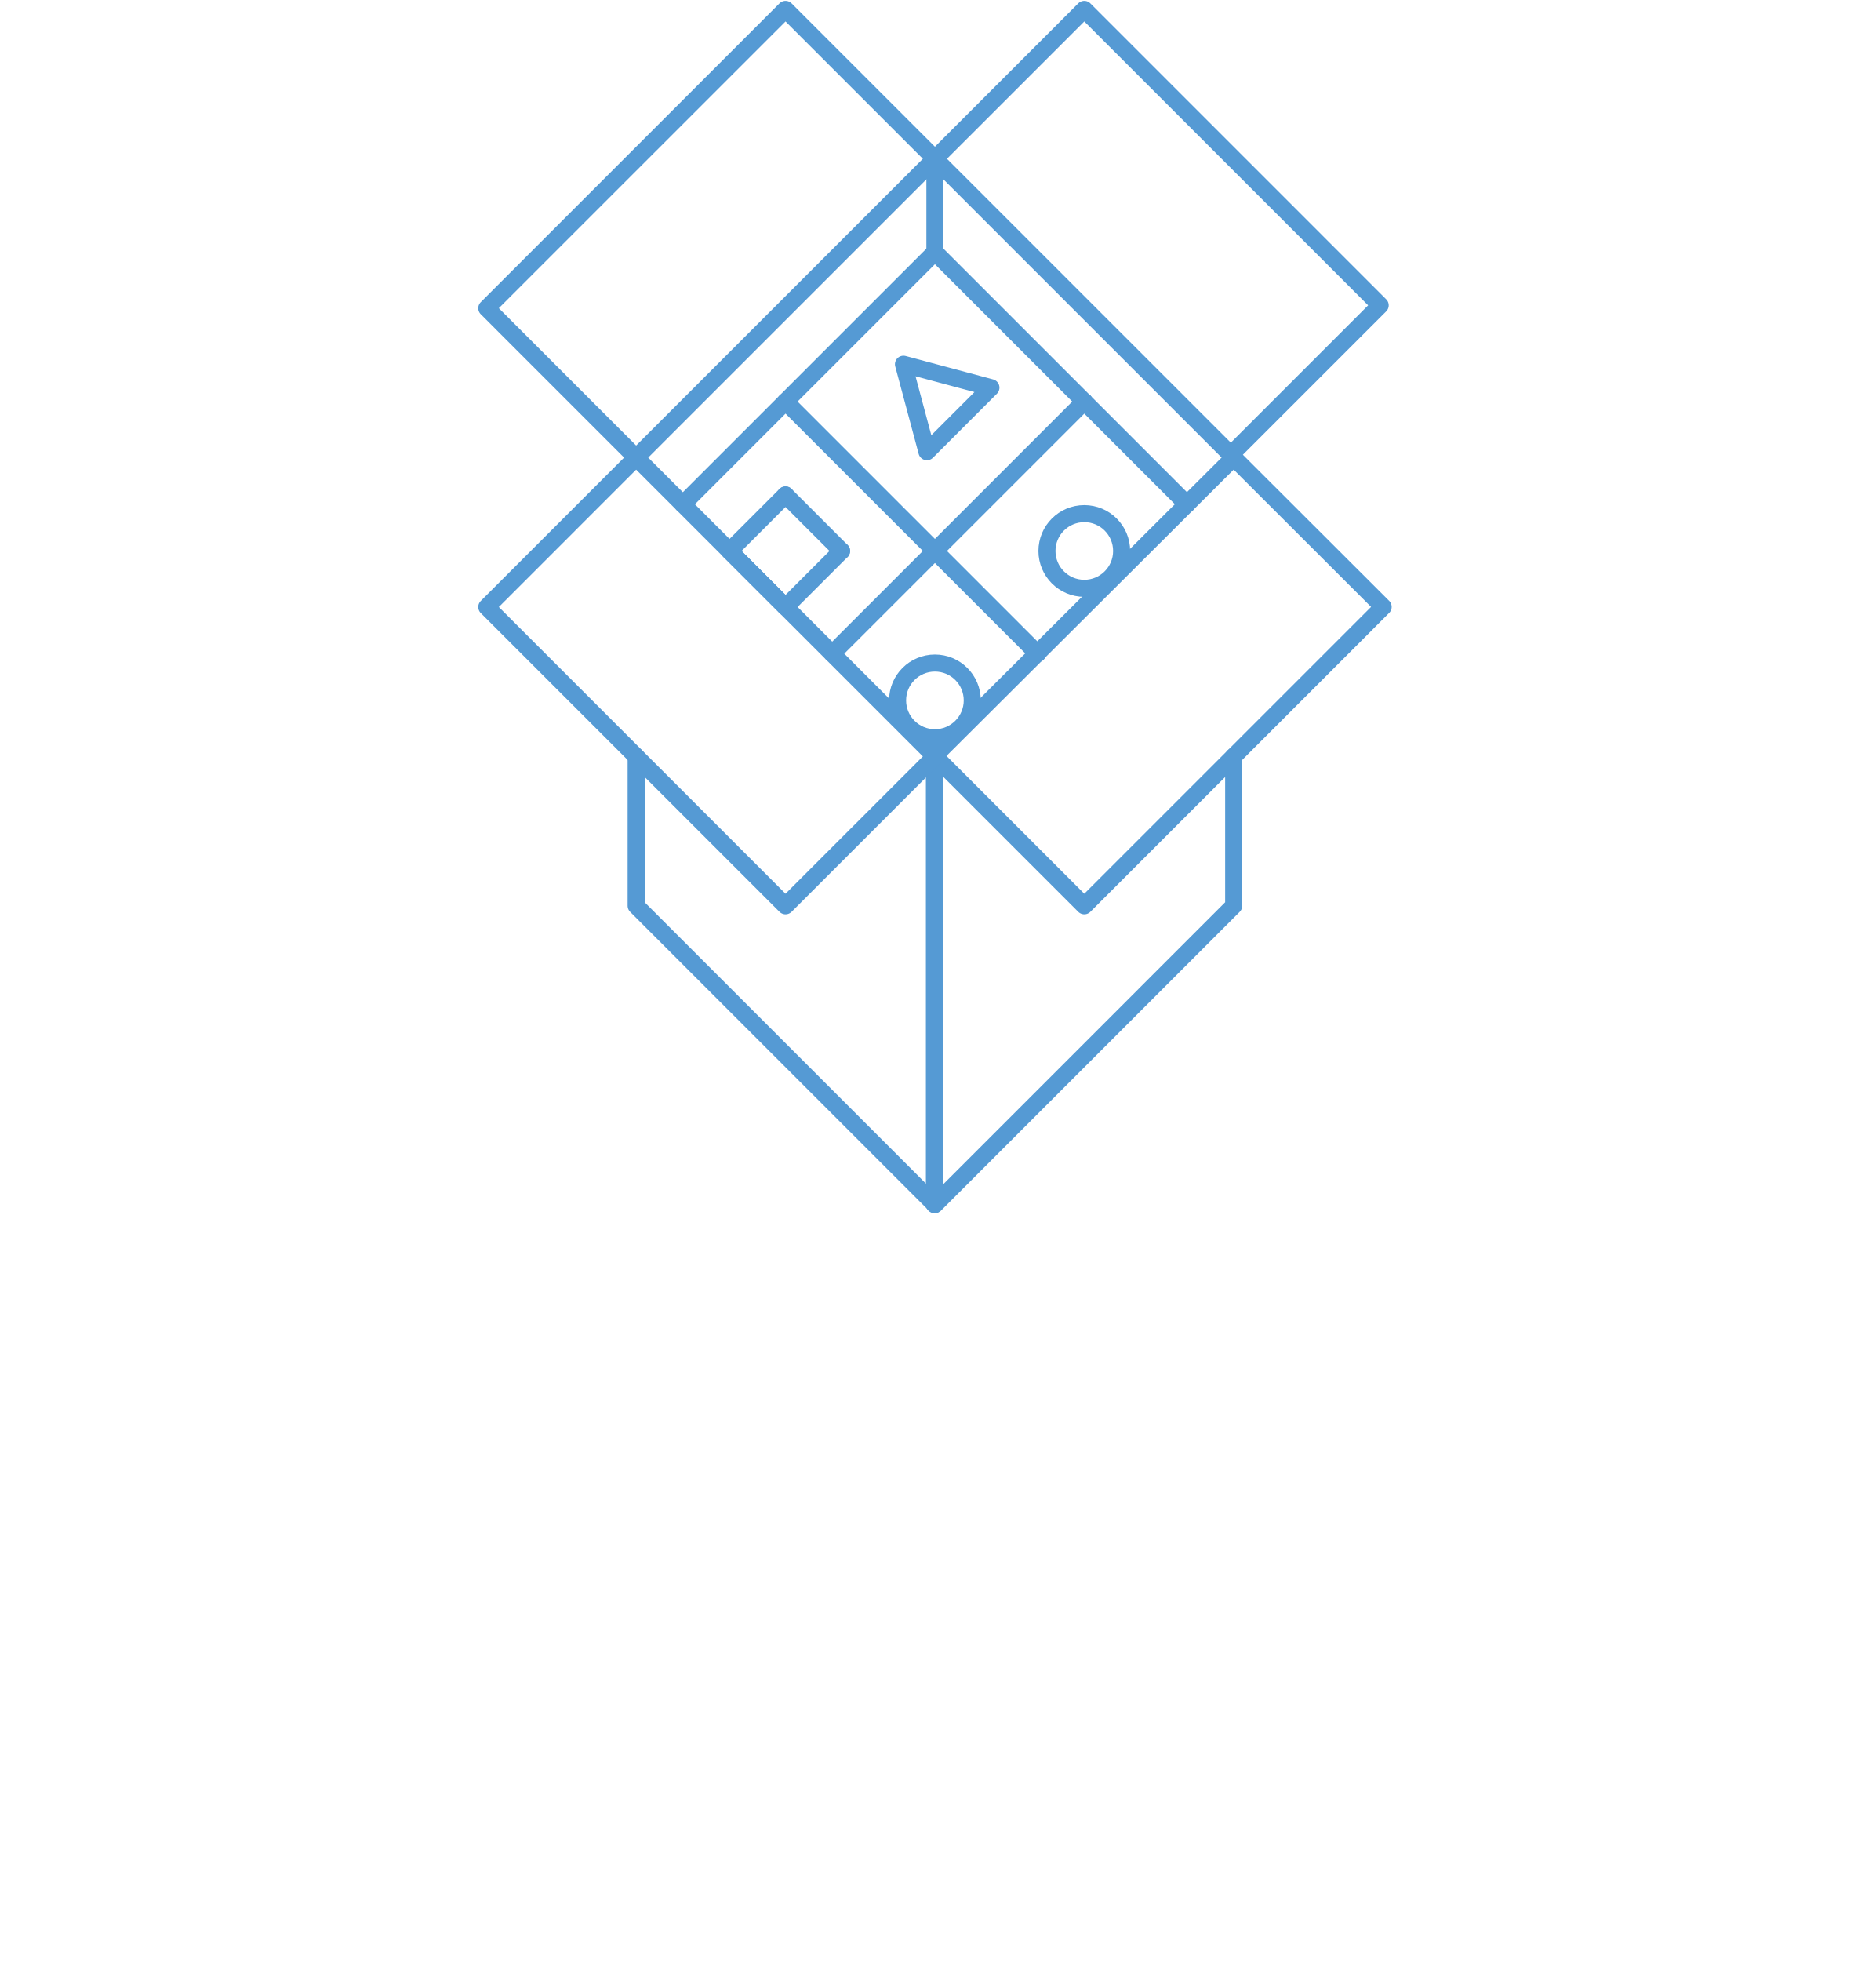
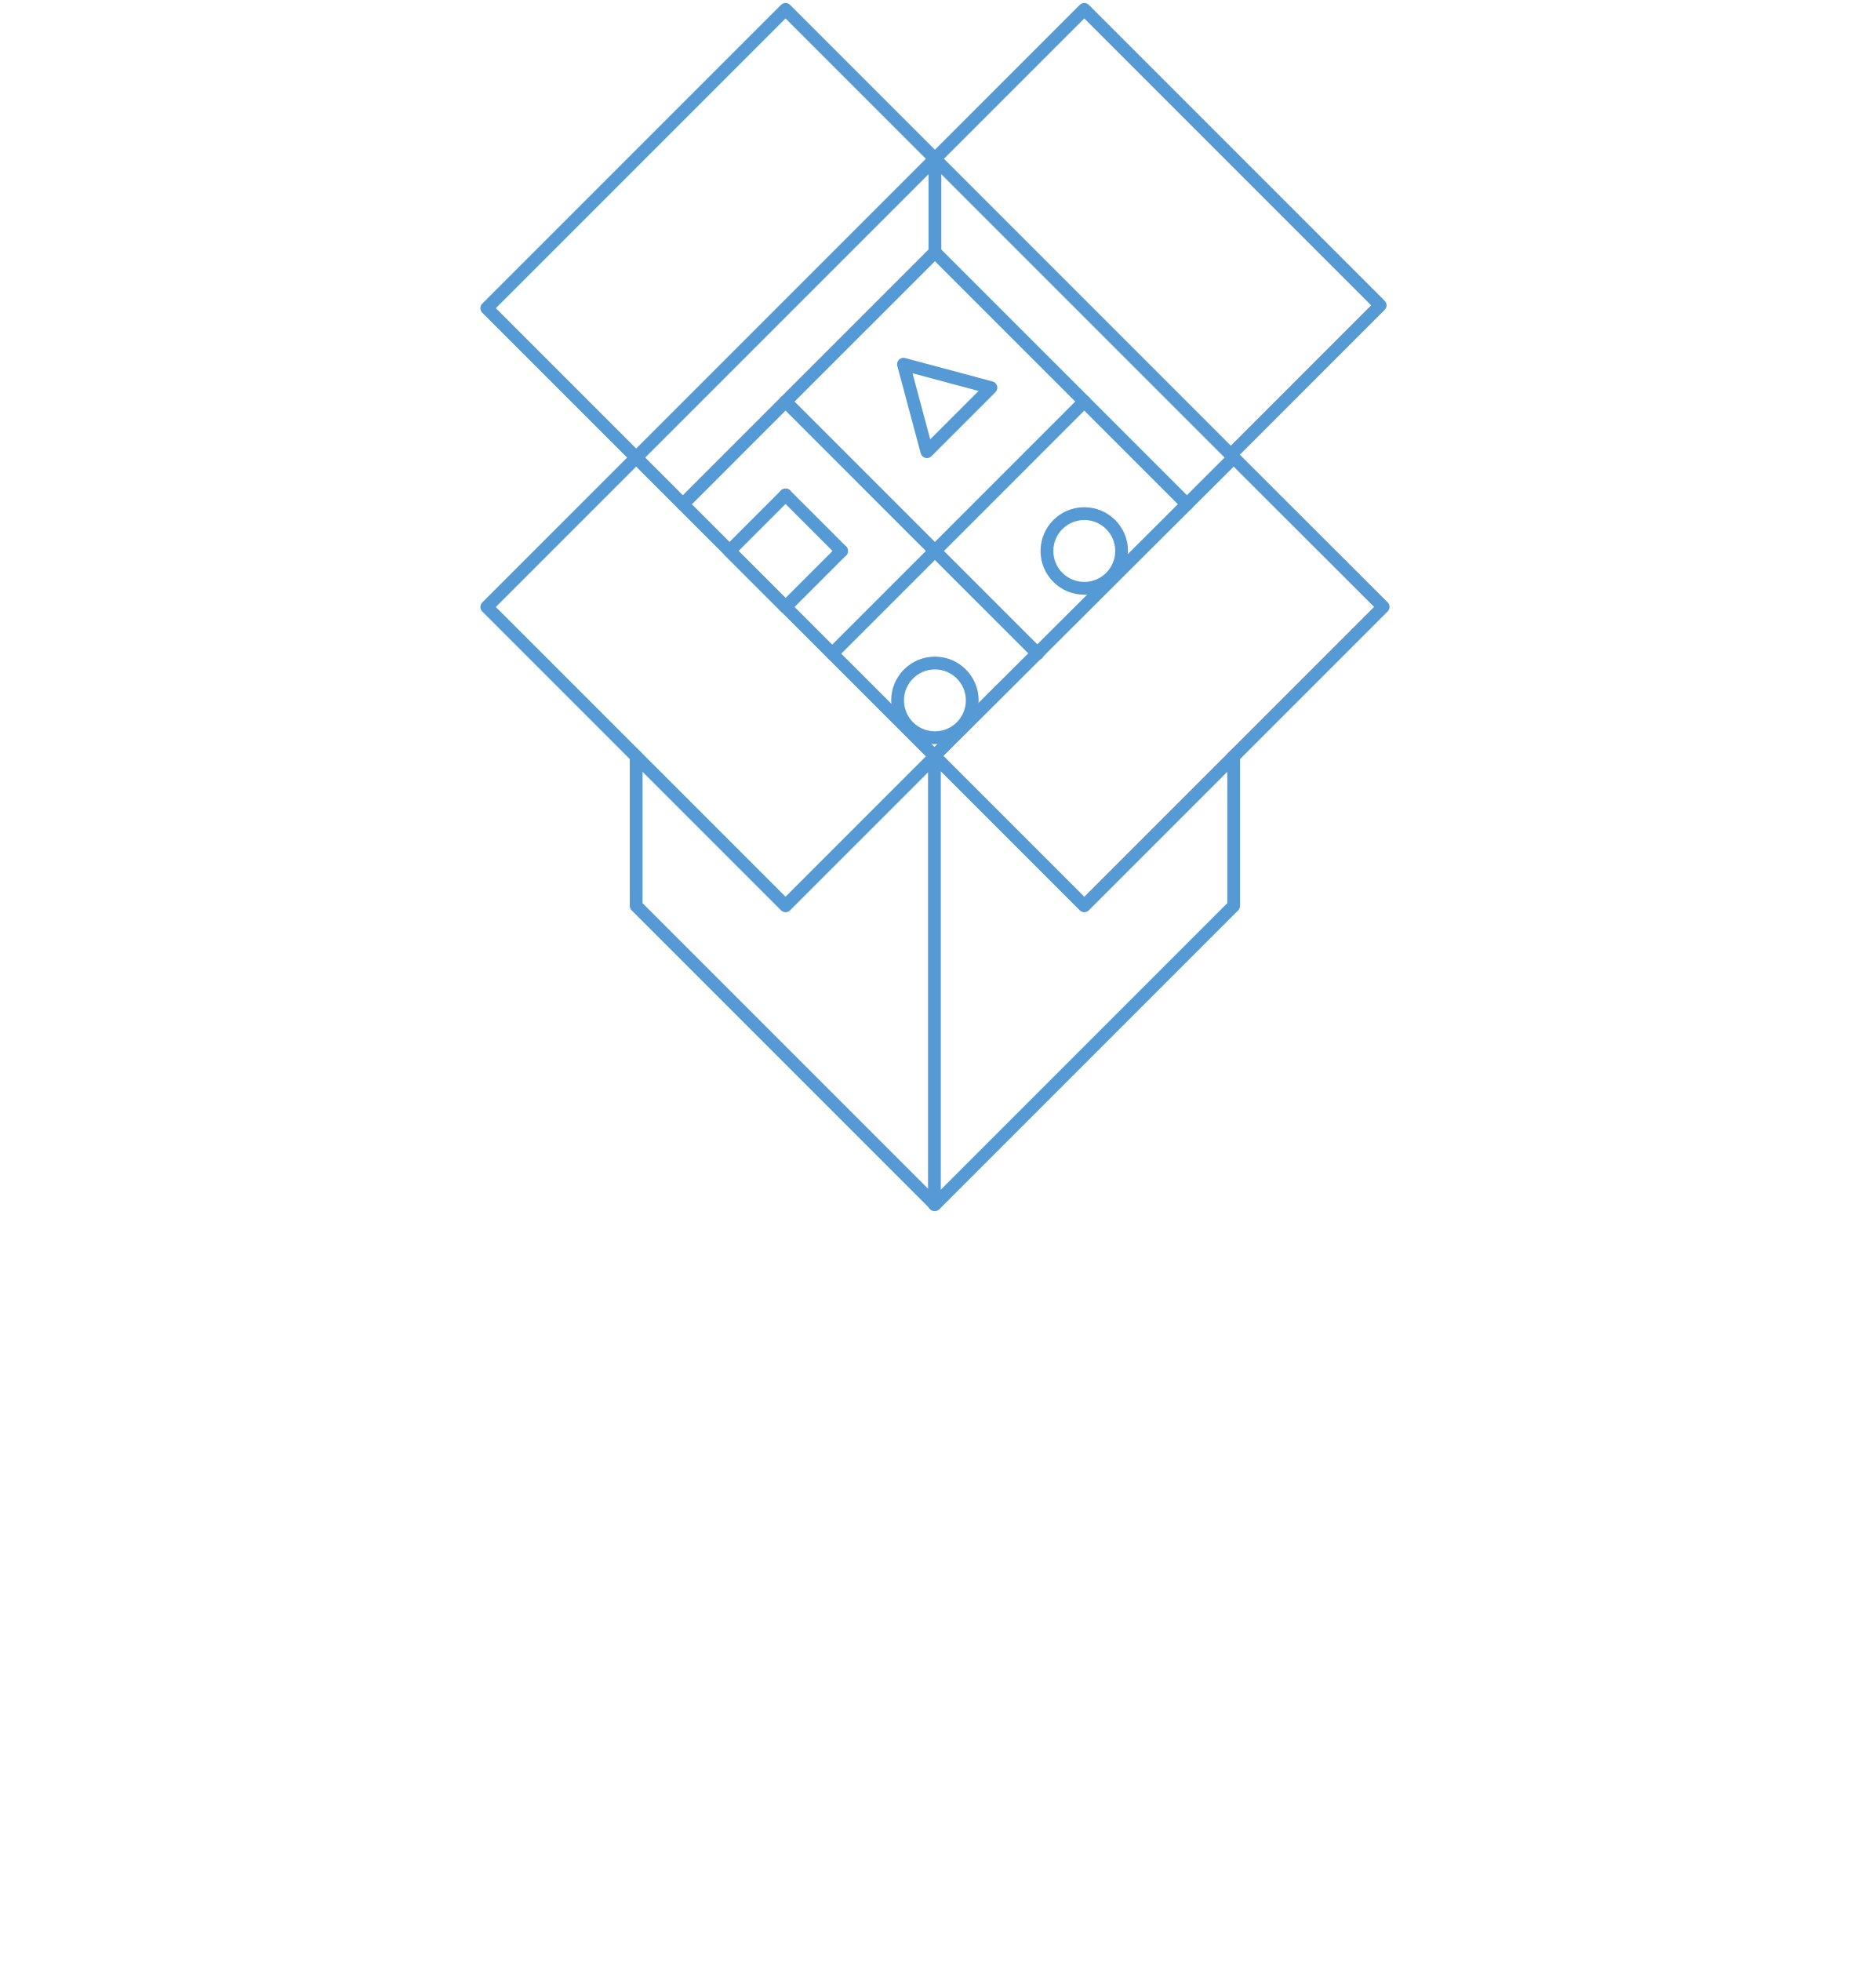
<svg xmlns="http://www.w3.org/2000/svg" version="1.1" id="Layer_1" x="0px" y="0px" width="220px" height="230px" viewBox="0 0 220 230" enable-background="new 0 0 220 230" xml:space="preserve">
  <g>
    <g>
-       <polyline fill="none" stroke="#559AD4" stroke-width="2" stroke-linecap="round" stroke-linejoin="round" stroke-miterlimit="10" points="    144.716,88.717 144.716,106.239 109.67,141.286 74.624,106.239 74.624,88.717   " />
-       <polyline fill="none" stroke="#559AD4" stroke-width="2" stroke-linecap="round" stroke-linejoin="round" stroke-miterlimit="10" points="    144.716,53.669 109.612,88.658 74.624,53.669   " />
-       <polyline fill="none" stroke="#559AD4" stroke-width="2" stroke-linecap="round" stroke-linejoin="round" stroke-miterlimit="10" points="    109.612,141.286 109.612,88.658 127.193,106.239 162.25,71.181 144.716,53.669 109.67,18.623 74.624,53.669 57.101,36.146     92.147,1.101 109.67,18.623   " />
-       <polyline fill="none" stroke="#559AD4" stroke-width="2" stroke-linecap="round" stroke-linejoin="round" stroke-miterlimit="10" points="    144.381,53.334 161.902,35.811 127.193,1.101 109.67,18.623 109.67,29.576   " />
-       <path fill="none" stroke="#559AD4" stroke-width="2" stroke-linecap="round" stroke-linejoin="round" stroke-miterlimit="10" d="    M100.908,79.953" />
-       <path fill="none" stroke="#559AD4" stroke-width="2" stroke-linecap="round" stroke-linejoin="round" stroke-miterlimit="10" d="    M118.432,79.953" />
-       <polyline fill="none" stroke="#559AD4" stroke-width="2" stroke-linecap="round" stroke-linejoin="round" stroke-miterlimit="10" points="    74.624,53.669 57.101,71.193 92.147,106.239 109.67,88.717   " />
+       <polyline fill="none" stroke="#559AD4" stroke-width="1.5" stroke-linecap="round" stroke-linejoin="round" stroke-miterlimit="10" points="    144.716,88.717 144.716,106.239 109.67,141.286 74.624,106.239 74.624,88.717   " />
+       <polyline fill="none" stroke="#559AD4" stroke-width="1.5" stroke-linecap="round" stroke-linejoin="round" stroke-miterlimit="10" points="    144.716,53.669 109.612,88.658 74.624,53.669   " />
+       <polyline fill="none" stroke="#559AD4" stroke-width="1.5" stroke-linecap="round" stroke-linejoin="round" stroke-miterlimit="10" points="    109.612,141.286 109.612,88.658 127.193,106.239 162.25,71.181 144.716,53.669 109.67,18.623 74.624,53.669 57.101,36.146     92.147,1.101 109.67,18.623   " />
+       <polyline fill="none" stroke="#559AD4" stroke-width="1.5" stroke-linecap="round" stroke-linejoin="round" stroke-miterlimit="10" points="    144.381,53.334 161.902,35.811 127.193,1.101 109.67,18.623 109.67,29.576   " />
+       <path fill="none" stroke="#559AD4" stroke-width="1.5" stroke-linecap="round" stroke-linejoin="round" stroke-miterlimit="10" d="    M100.908,79.953" />
+       <path fill="none" stroke="#559AD4" stroke-width="1.5" stroke-linecap="round" stroke-linejoin="round" stroke-miterlimit="10" d="    M118.432,79.953" />
+       <polyline fill="none" stroke="#559AD4" stroke-width="1.5" stroke-linecap="round" stroke-linejoin="round" stroke-miterlimit="10" points="    74.624,53.669 57.101,71.193 92.147,106.239 109.67,88.717   " />
    </g>
    <g>
      <g>
        <g>
-           <line fill="none" stroke="#559AD4" stroke-width="2" stroke-linecap="round" stroke-linejoin="round" stroke-miterlimit="10" x1="109.67" y1="64.622" x2="97.623" y2="76.668" />
-           <path fill="none" stroke="#559AD4" stroke-width="2" stroke-linecap="round" stroke-linejoin="round" stroke-miterlimit="10" d="      M92.147,99.668" />
-           <path fill="none" stroke="#559AD4" stroke-width="2" stroke-linecap="round" stroke-linejoin="round" stroke-miterlimit="10" d="      M97.623,76.668" />
-           <path fill="none" stroke="#559AD4" stroke-width="2" stroke-linecap="round" stroke-linejoin="round" stroke-miterlimit="10" d="      M109.67,99.668" />
+           <line fill="none" stroke="#559AD4" stroke-width="1.5" stroke-linecap="round" stroke-linejoin="round" stroke-miterlimit="10" x1="109.67" y1="64.622" x2="97.623" y2="76.668" />
+           <path fill="none" stroke="#559AD4" stroke-width="1.5" stroke-linecap="round" stroke-linejoin="round" stroke-miterlimit="10" d="      M92.147,99.668" />
+           <path fill="none" stroke="#559AD4" stroke-width="1.5" stroke-linecap="round" stroke-linejoin="round" stroke-miterlimit="10" d="      M97.623,76.668" />
+           <path fill="none" stroke="#559AD4" stroke-width="1.5" stroke-linecap="round" stroke-linejoin="round" stroke-miterlimit="10" d="      M109.67,99.668" />
        </g>
-         <circle fill="none" stroke="#559AD4" stroke-width="2" stroke-linecap="round" stroke-linejoin="round" stroke-miterlimit="10" cx="109.67" cy="82.146" r="4.38" />
+         <circle fill="none" stroke="#559AD4" stroke-width="1.5" stroke-linecap="round" stroke-linejoin="round" stroke-miterlimit="10" cx="109.67" cy="82.146" r="4.38" />
      </g>
      <g>
        <g>
-           <path fill="none" stroke="#559AD4" stroke-width="2" stroke-linecap="round" stroke-linejoin="round" stroke-miterlimit="10" d="      M109.67,82.146" />
-           <polyline fill="none" stroke="#559AD4" stroke-width="2" stroke-linecap="round" stroke-linejoin="round" stroke-miterlimit="10" points="      109.67,64.622 92.147,47.098 80.1,59.146     " />
-           <path fill="none" stroke="#559AD4" stroke-width="2" stroke-linecap="round" stroke-linejoin="round" stroke-miterlimit="10" d="      M80.1,59.146" />
-           <path fill="none" stroke="#559AD4" stroke-width="2" stroke-linecap="round" stroke-linejoin="round" stroke-miterlimit="10" d="      M97.623,76.668" />
-           <path fill="none" stroke="#559AD4" stroke-width="2" stroke-linecap="round" stroke-linejoin="round" stroke-miterlimit="10" d="      M97.623,76.668" />
-           <path fill="none" stroke="#559AD4" stroke-width="2" stroke-linecap="round" stroke-linejoin="round" stroke-miterlimit="10" d="      M109.67,64.622" />
+           <path fill="none" stroke="#559AD4" stroke-width="1.5" stroke-linecap="round" stroke-linejoin="round" stroke-miterlimit="10" d="      M109.67,82.146" />
+           <polyline fill="none" stroke="#559AD4" stroke-width="1.5" stroke-linecap="round" stroke-linejoin="round" stroke-miterlimit="10" points="      109.67,64.622 92.147,47.098 80.1,59.146     " />
+           <path fill="none" stroke="#559AD4" stroke-width="1.5" stroke-linecap="round" stroke-linejoin="round" stroke-miterlimit="10" d="      M80.1,59.146" />
+           <path fill="none" stroke="#559AD4" stroke-width="1.5" stroke-linecap="round" stroke-linejoin="round" stroke-miterlimit="10" d="      M97.623,76.668" />
+           <path fill="none" stroke="#559AD4" stroke-width="1.5" stroke-linecap="round" stroke-linejoin="round" stroke-miterlimit="10" d="      M97.623,76.668" />
+           <path fill="none" stroke="#559AD4" stroke-width="1.5" stroke-linecap="round" stroke-linejoin="round" stroke-miterlimit="10" d="      M109.67,64.622" />
        </g>
        <g>
-           <line fill="none" stroke="#559AD4" stroke-width="2" stroke-linecap="round" stroke-linejoin="round" stroke-miterlimit="10" x1="92.147" y1="58.05" x2="85.576" y2="64.622" />
-           <line fill="none" stroke="#559AD4" stroke-width="2" stroke-linecap="round" stroke-linejoin="round" stroke-miterlimit="10" x1="98.718" y1="64.622" x2="92.147" y2="58.05" />
-           <line fill="none" stroke="#559AD4" stroke-width="2" stroke-linecap="round" stroke-linejoin="round" stroke-miterlimit="10" x1="92.147" y1="71.193" x2="85.576" y2="64.622" />
-           <line fill="none" stroke="#559AD4" stroke-width="2" stroke-linecap="round" stroke-linejoin="round" stroke-miterlimit="10" x1="98.718" y1="64.622" x2="92.147" y2="71.193" />
+           <line fill="none" stroke="#559AD4" stroke-width="1.5" stroke-linecap="round" stroke-linejoin="round" stroke-miterlimit="10" x1="92.147" y1="58.05" x2="85.576" y2="64.622" />
+           <line fill="none" stroke="#559AD4" stroke-width="1.5" stroke-linecap="round" stroke-linejoin="round" stroke-miterlimit="10" x1="98.718" y1="64.622" x2="92.147" y2="58.05" />
+           <line fill="none" stroke="#559AD4" stroke-width="1.5" stroke-linecap="round" stroke-linejoin="round" stroke-miterlimit="10" x1="92.147" y1="71.193" x2="85.576" y2="64.622" />
+           <line fill="none" stroke="#559AD4" stroke-width="1.5" stroke-linecap="round" stroke-linejoin="round" stroke-miterlimit="10" x1="98.718" y1="64.622" x2="92.147" y2="71.193" />
        </g>
      </g>
      <g>
        <g>
-           <path fill="none" stroke="#559AD4" stroke-width="2" stroke-linecap="round" stroke-linejoin="round" stroke-miterlimit="10" d="      M127.193,64.622" />
-           <path fill="none" stroke="#559AD4" stroke-width="2" stroke-linecap="round" stroke-linejoin="round" stroke-miterlimit="10" d="      M109.67,82.146" />
-           <path fill="none" stroke="#559AD4" stroke-width="2" stroke-linecap="round" stroke-linejoin="round" stroke-miterlimit="10" d="      M92.147,64.622" />
-           <polyline fill="none" stroke="#559AD4" stroke-width="2" stroke-linecap="round" stroke-linejoin="round" stroke-miterlimit="10" points="      127.193,47.098 109.67,29.576 92.147,47.098     " />
-           <path fill="none" stroke="#559AD4" stroke-width="2" stroke-linecap="round" stroke-linejoin="round" stroke-miterlimit="10" d="      M109.67,64.622" />
-           <path fill="none" stroke="#559AD4" stroke-width="2" stroke-linecap="round" stroke-linejoin="round" stroke-miterlimit="10" d="      M92.147,47.098" />
-           <path fill="none" stroke="#559AD4" stroke-width="2" stroke-linecap="round" stroke-linejoin="round" stroke-miterlimit="10" d="      M109.67,82.146" />
-           <line fill="none" stroke="#559AD4" stroke-width="2" stroke-linecap="round" stroke-linejoin="round" stroke-miterlimit="10" x1="127.193" y1="47.098" x2="109.67" y2="64.622" />
+           <path fill="none" stroke="#559AD4" stroke-width="1.5" stroke-linecap="round" stroke-linejoin="round" stroke-miterlimit="10" d="      M127.193,64.622" />
+           <path fill="none" stroke="#559AD4" stroke-width="1.5" stroke-linecap="round" stroke-linejoin="round" stroke-miterlimit="10" d="      M109.67,82.146" />
+           <path fill="none" stroke="#559AD4" stroke-width="1.5" stroke-linecap="round" stroke-linejoin="round" stroke-miterlimit="10" d="      M92.147,64.622" />
+           <polyline fill="none" stroke="#559AD4" stroke-width="1.5" stroke-linecap="round" stroke-linejoin="round" stroke-miterlimit="10" points="      127.193,47.098 109.67,29.576 92.147,47.098     " />
+           <path fill="none" stroke="#559AD4" stroke-width="1.5" stroke-linecap="round" stroke-linejoin="round" stroke-miterlimit="10" d="      M109.67,64.622" />
+           <path fill="none" stroke="#559AD4" stroke-width="1.5" stroke-linecap="round" stroke-linejoin="round" stroke-miterlimit="10" d="      M92.147,47.098" />
+           <path fill="none" stroke="#559AD4" stroke-width="1.5" stroke-linecap="round" stroke-linejoin="round" stroke-miterlimit="10" d="      M109.67,82.146" />
+           <line fill="none" stroke="#559AD4" stroke-width="1.5" stroke-linecap="round" stroke-linejoin="round" stroke-miterlimit="10" x1="127.193" y1="47.098" x2="109.67" y2="64.622" />
        </g>
-         <polygon fill="none" stroke="#559AD4" stroke-width="2" stroke-linecap="round" stroke-linejoin="round" stroke-miterlimit="10" points="     108.731,52.978 105.982,42.718 116.241,45.466    " />
+         <polygon fill="none" stroke="#559AD4" stroke-width="1.5" stroke-linecap="round" stroke-linejoin="round" stroke-miterlimit="10" points="     108.731,52.978 105.982,42.718 116.241,45.466    " />
      </g>
      <g>
        <g>
-           <path fill="none" stroke="#559AD4" stroke-width="2" stroke-linecap="round" stroke-linejoin="round" stroke-miterlimit="10" d="      M109.67,82.146" />
-           <path fill="none" stroke="#559AD4" stroke-width="2" stroke-linecap="round" stroke-linejoin="round" stroke-miterlimit="10" d="      M109.67,64.622" />
-           <line fill="none" stroke="#559AD4" stroke-width="2" stroke-linecap="round" stroke-linejoin="round" stroke-miterlimit="10" x1="139.24" y1="59.146" x2="127.193" y2="47.098" />
-           <path fill="none" stroke="#559AD4" stroke-width="2" stroke-linecap="round" stroke-linejoin="round" stroke-miterlimit="10" d="      M144.716,82.146" />
-           <path fill="none" stroke="#559AD4" stroke-width="2" stroke-linecap="round" stroke-linejoin="round" stroke-miterlimit="10" d="      M109.67,64.622" />
-           <path fill="none" stroke="#559AD4" stroke-width="2" stroke-linecap="round" stroke-linejoin="round" stroke-miterlimit="10" d="      M139.24,59.146" />
+           <path fill="none" stroke="#559AD4" stroke-width="1.5" stroke-linecap="round" stroke-linejoin="round" stroke-miterlimit="10" d="      M109.67,82.146" />
+           <path fill="none" stroke="#559AD4" stroke-width="1.5" stroke-linecap="round" stroke-linejoin="round" stroke-miterlimit="10" d="      M109.67,64.622" />
+           <line fill="none" stroke="#559AD4" stroke-width="1.5" stroke-linecap="round" stroke-linejoin="round" stroke-miterlimit="10" x1="139.24" y1="59.146" x2="127.193" y2="47.098" />
+           <path fill="none" stroke="#559AD4" stroke-width="1.5" stroke-linecap="round" stroke-linejoin="round" stroke-miterlimit="10" d="      M144.716,82.146" />
+           <path fill="none" stroke="#559AD4" stroke-width="1.5" stroke-linecap="round" stroke-linejoin="round" stroke-miterlimit="10" d="      M109.67,64.622" />
+           <path fill="none" stroke="#559AD4" stroke-width="1.5" stroke-linecap="round" stroke-linejoin="round" stroke-miterlimit="10" d="      M139.24,59.146" />
        </g>
-         <circle fill="none" stroke="#559AD4" stroke-width="2" stroke-linecap="round" stroke-linejoin="round" stroke-miterlimit="10" cx="127.192" cy="64.622" r="4.38" />
+         <circle fill="none" stroke="#559AD4" stroke-width="1.5" stroke-linecap="round" stroke-linejoin="round" stroke-miterlimit="10" cx="127.191" cy="64.622" r="4.38" />
      </g>
    </g>
-     <line fill="none" stroke="#559AD4" stroke-width="2" stroke-linecap="round" stroke-linejoin="round" stroke-miterlimit="10" x1="109.67" y1="64.622" x2="121.717" y2="76.668" />
+     <line fill="none" stroke="#559AD4" stroke-width="1.5" stroke-linecap="round" stroke-linejoin="round" stroke-miterlimit="10" x1="109.67" y1="64.622" x2="121.717" y2="76.668" />
  </g>
</svg>
